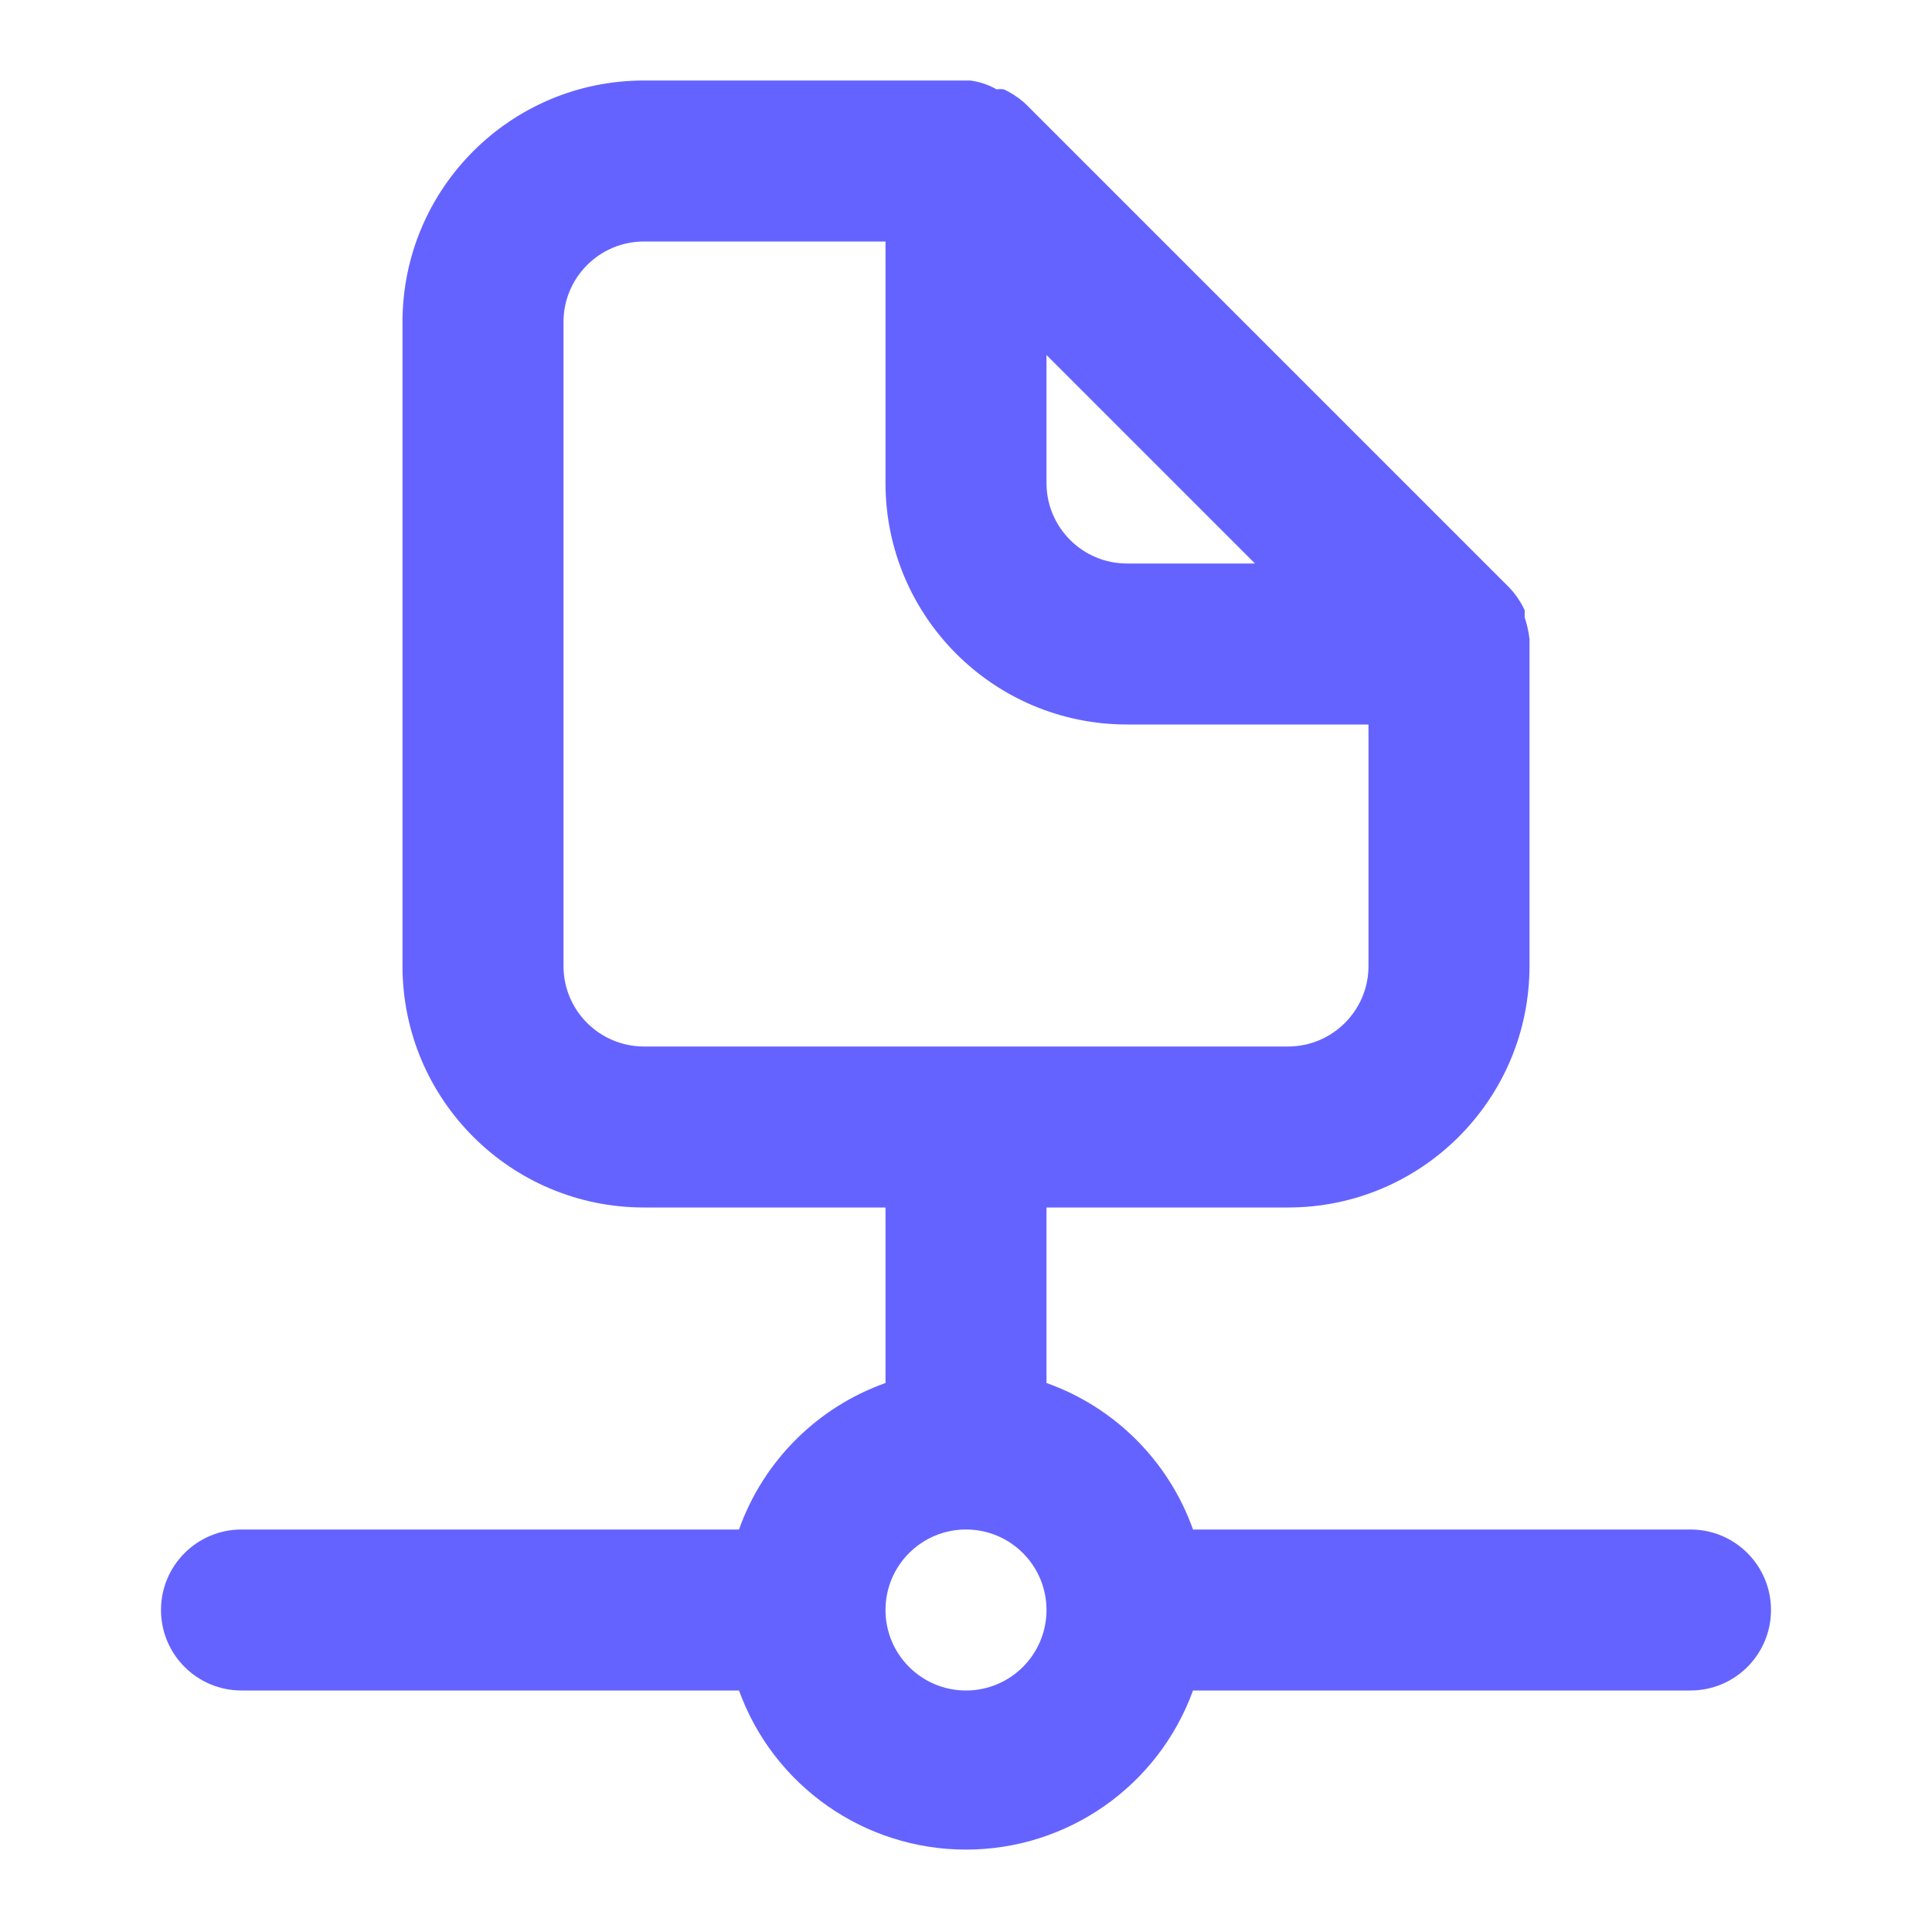
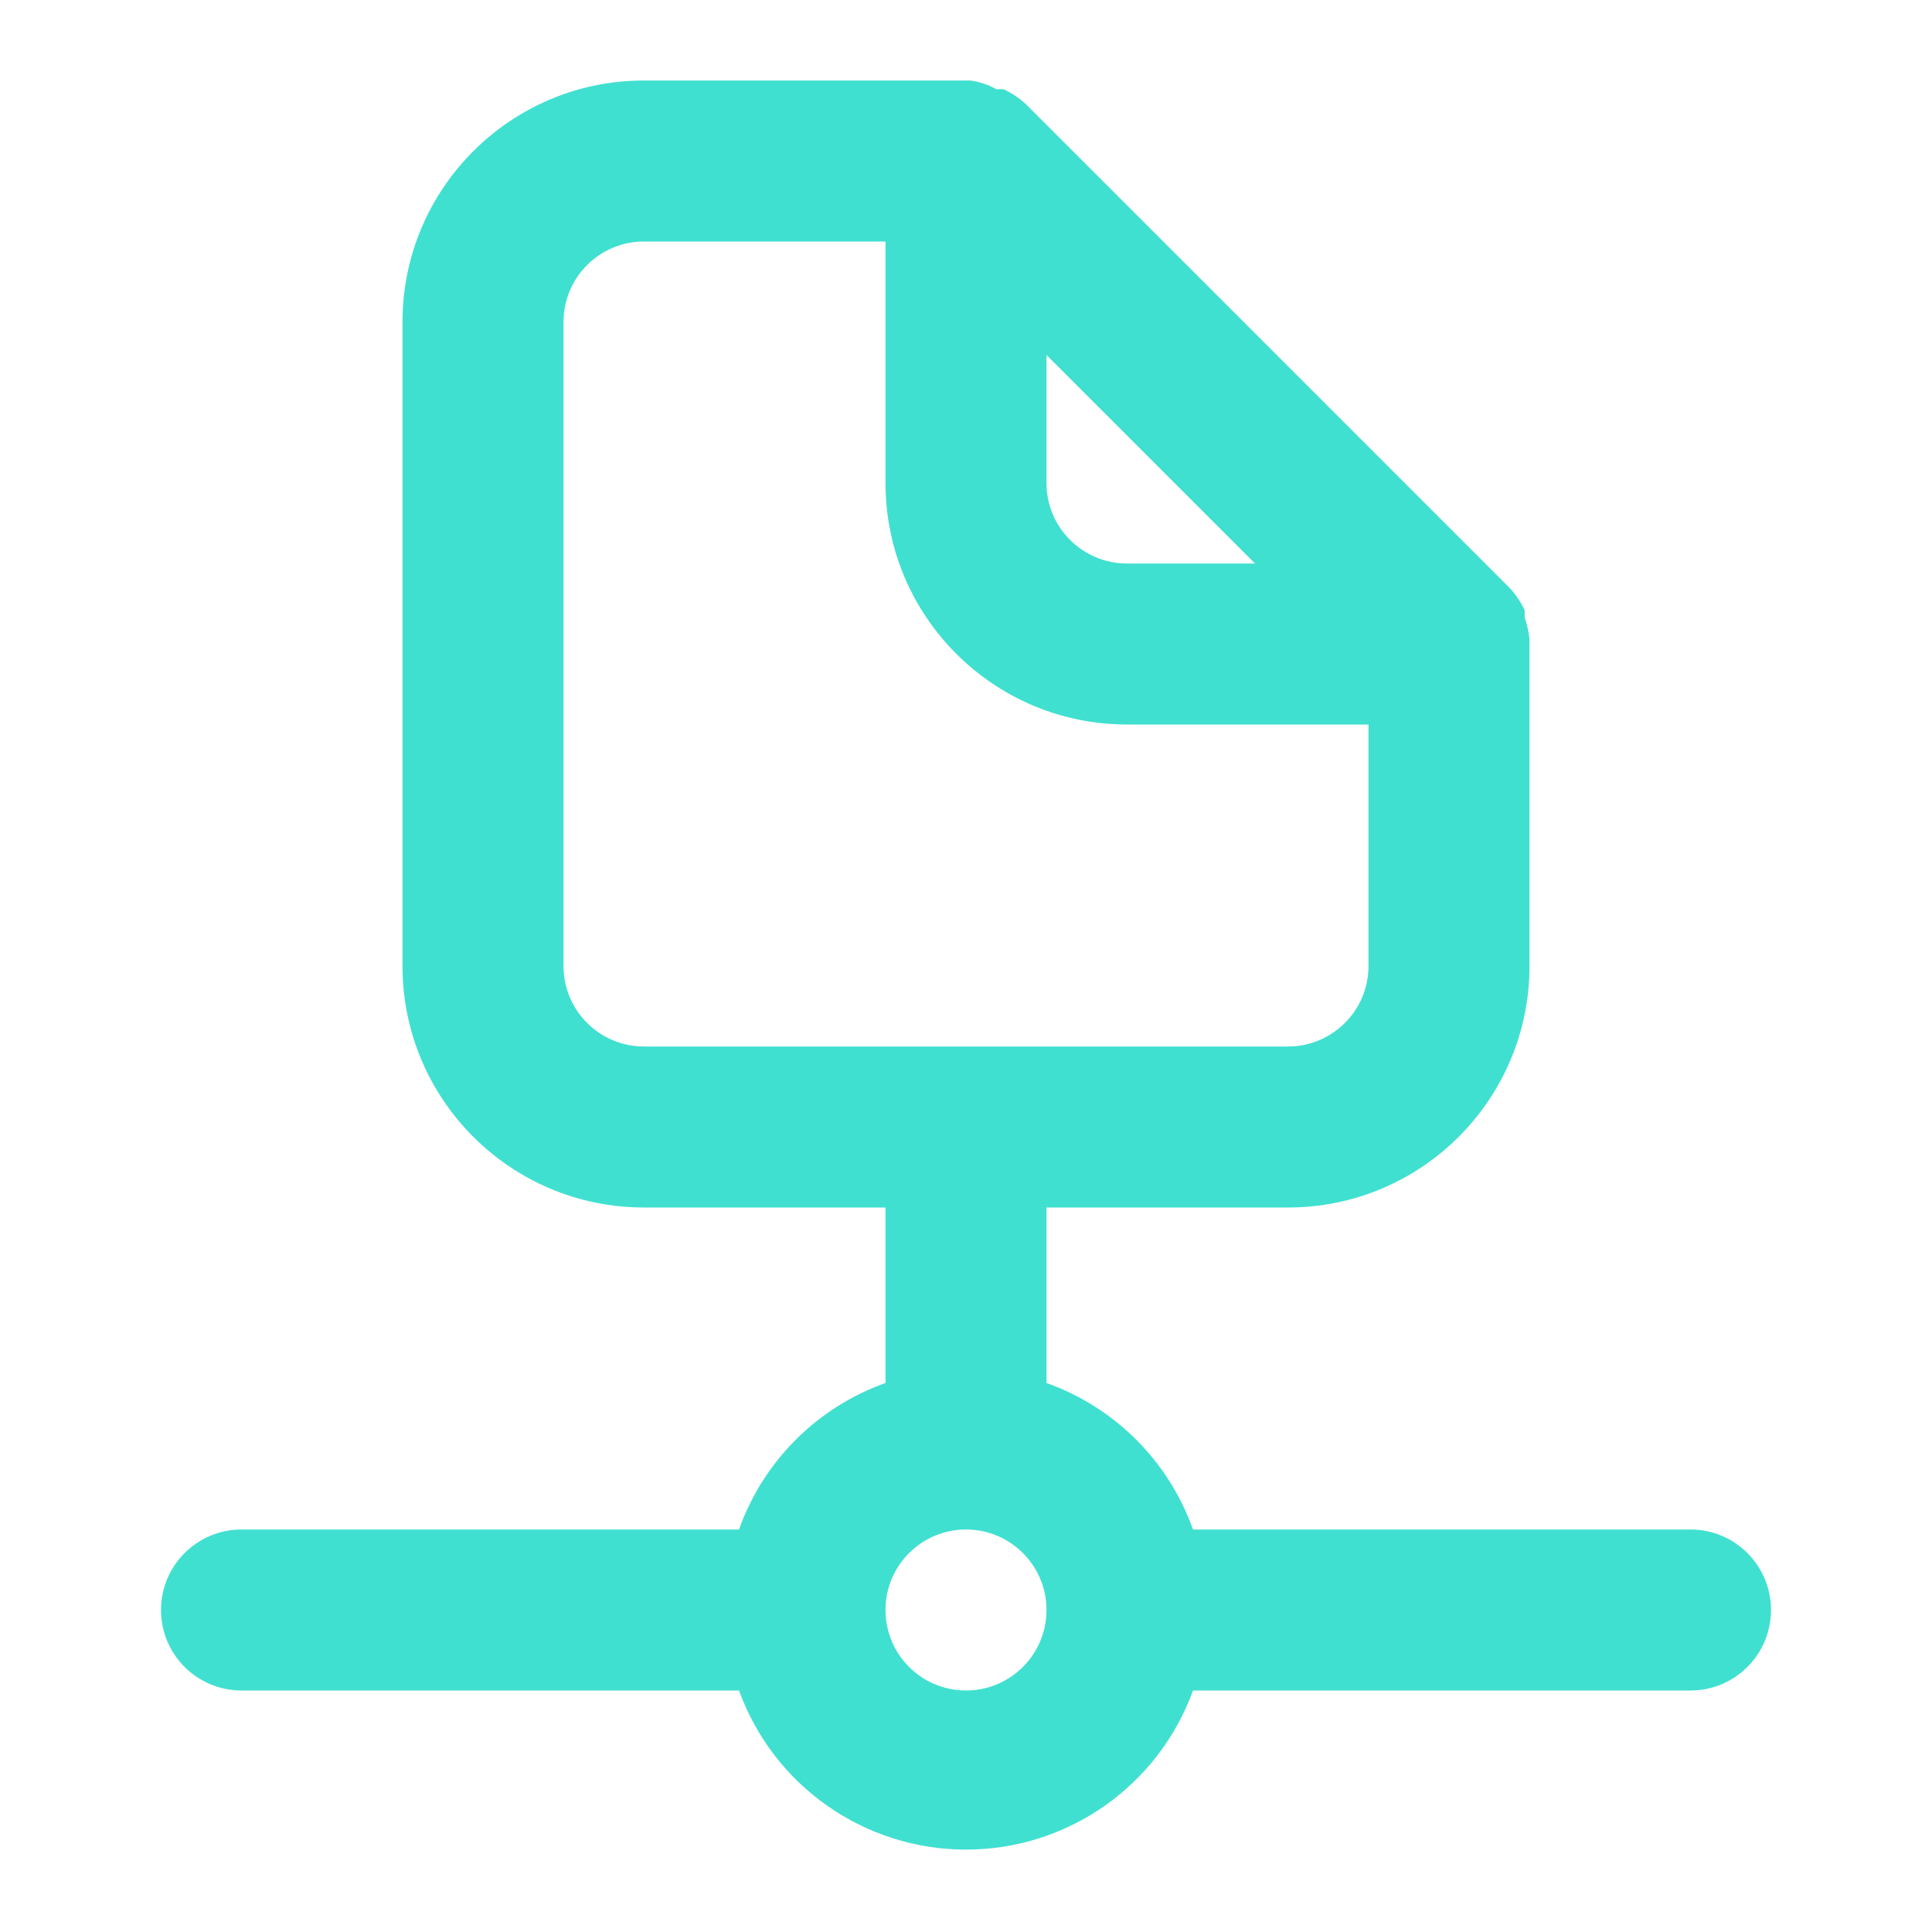
<svg xmlns="http://www.w3.org/2000/svg" data-name="Layer 1" viewBox="0 0 24 24">
-   <path d="M21,19H14.82A3,3,0,0,0,13,17.18V15h3a3,3,0,0,0,3-3V8s0,0,0-.06a1.31,1.31,0,0,0-.06-.27l0-.09a1.07,1.07,0,0,0-.19-.28h0l-6-6h0a1.07,1.07,0,0,0-.28-.19.32.32,0,0,0-.09,0A.88.88,0,0,0,12.05,1H8A3,3,0,0,0,5,4v8a3,3,0,0,0,3,3h3v2.18A3,3,0,0,0,9.18,19H3a1,1,0,0,0,0,2H9.18a3,3,0,0,0,5.64,0H21a1,1,0,0,0,0-2ZM13,4.41,15.59,7H14a1,1,0,0,1-1-1ZM8,13a1,1,0,0,1-1-1V4A1,1,0,0,1,8,3h3V6a3,3,0,0,0,3,3h3v3a1,1,0,0,1-1,1Zm4,8a1,1,0,1,1,1-1A1,1,0,0,1,12,21Z" fill="#6563ff" />
+   <path d="M21,19H14.82A3,3,0,0,0,13,17.18V15h3a3,3,0,0,0,3-3V8s0,0,0-.06a1.31,1.31,0,0,0-.06-.27l0-.09a1.07,1.07,0,0,0-.19-.28h0l-6-6h0a1.07,1.07,0,0,0-.28-.19.32.32,0,0,0-.09,0A.88.88,0,0,0,12.05,1H8A3,3,0,0,0,5,4v8a3,3,0,0,0,3,3h3v2.18A3,3,0,0,0,9.18,19H3a1,1,0,0,0,0,2H9.18a3,3,0,0,0,5.64,0H21a1,1,0,0,0,0-2ZM13,4.41,15.59,7H14a1,1,0,0,1-1-1ZM8,13a1,1,0,0,1-1-1V4A1,1,0,0,1,8,3h3V6a3,3,0,0,0,3,3h3v3a1,1,0,0,1-1,1Zm4,8a1,1,0,1,1,1-1A1,1,0,0,1,12,21Z" fill="turquoise" />
</svg>
